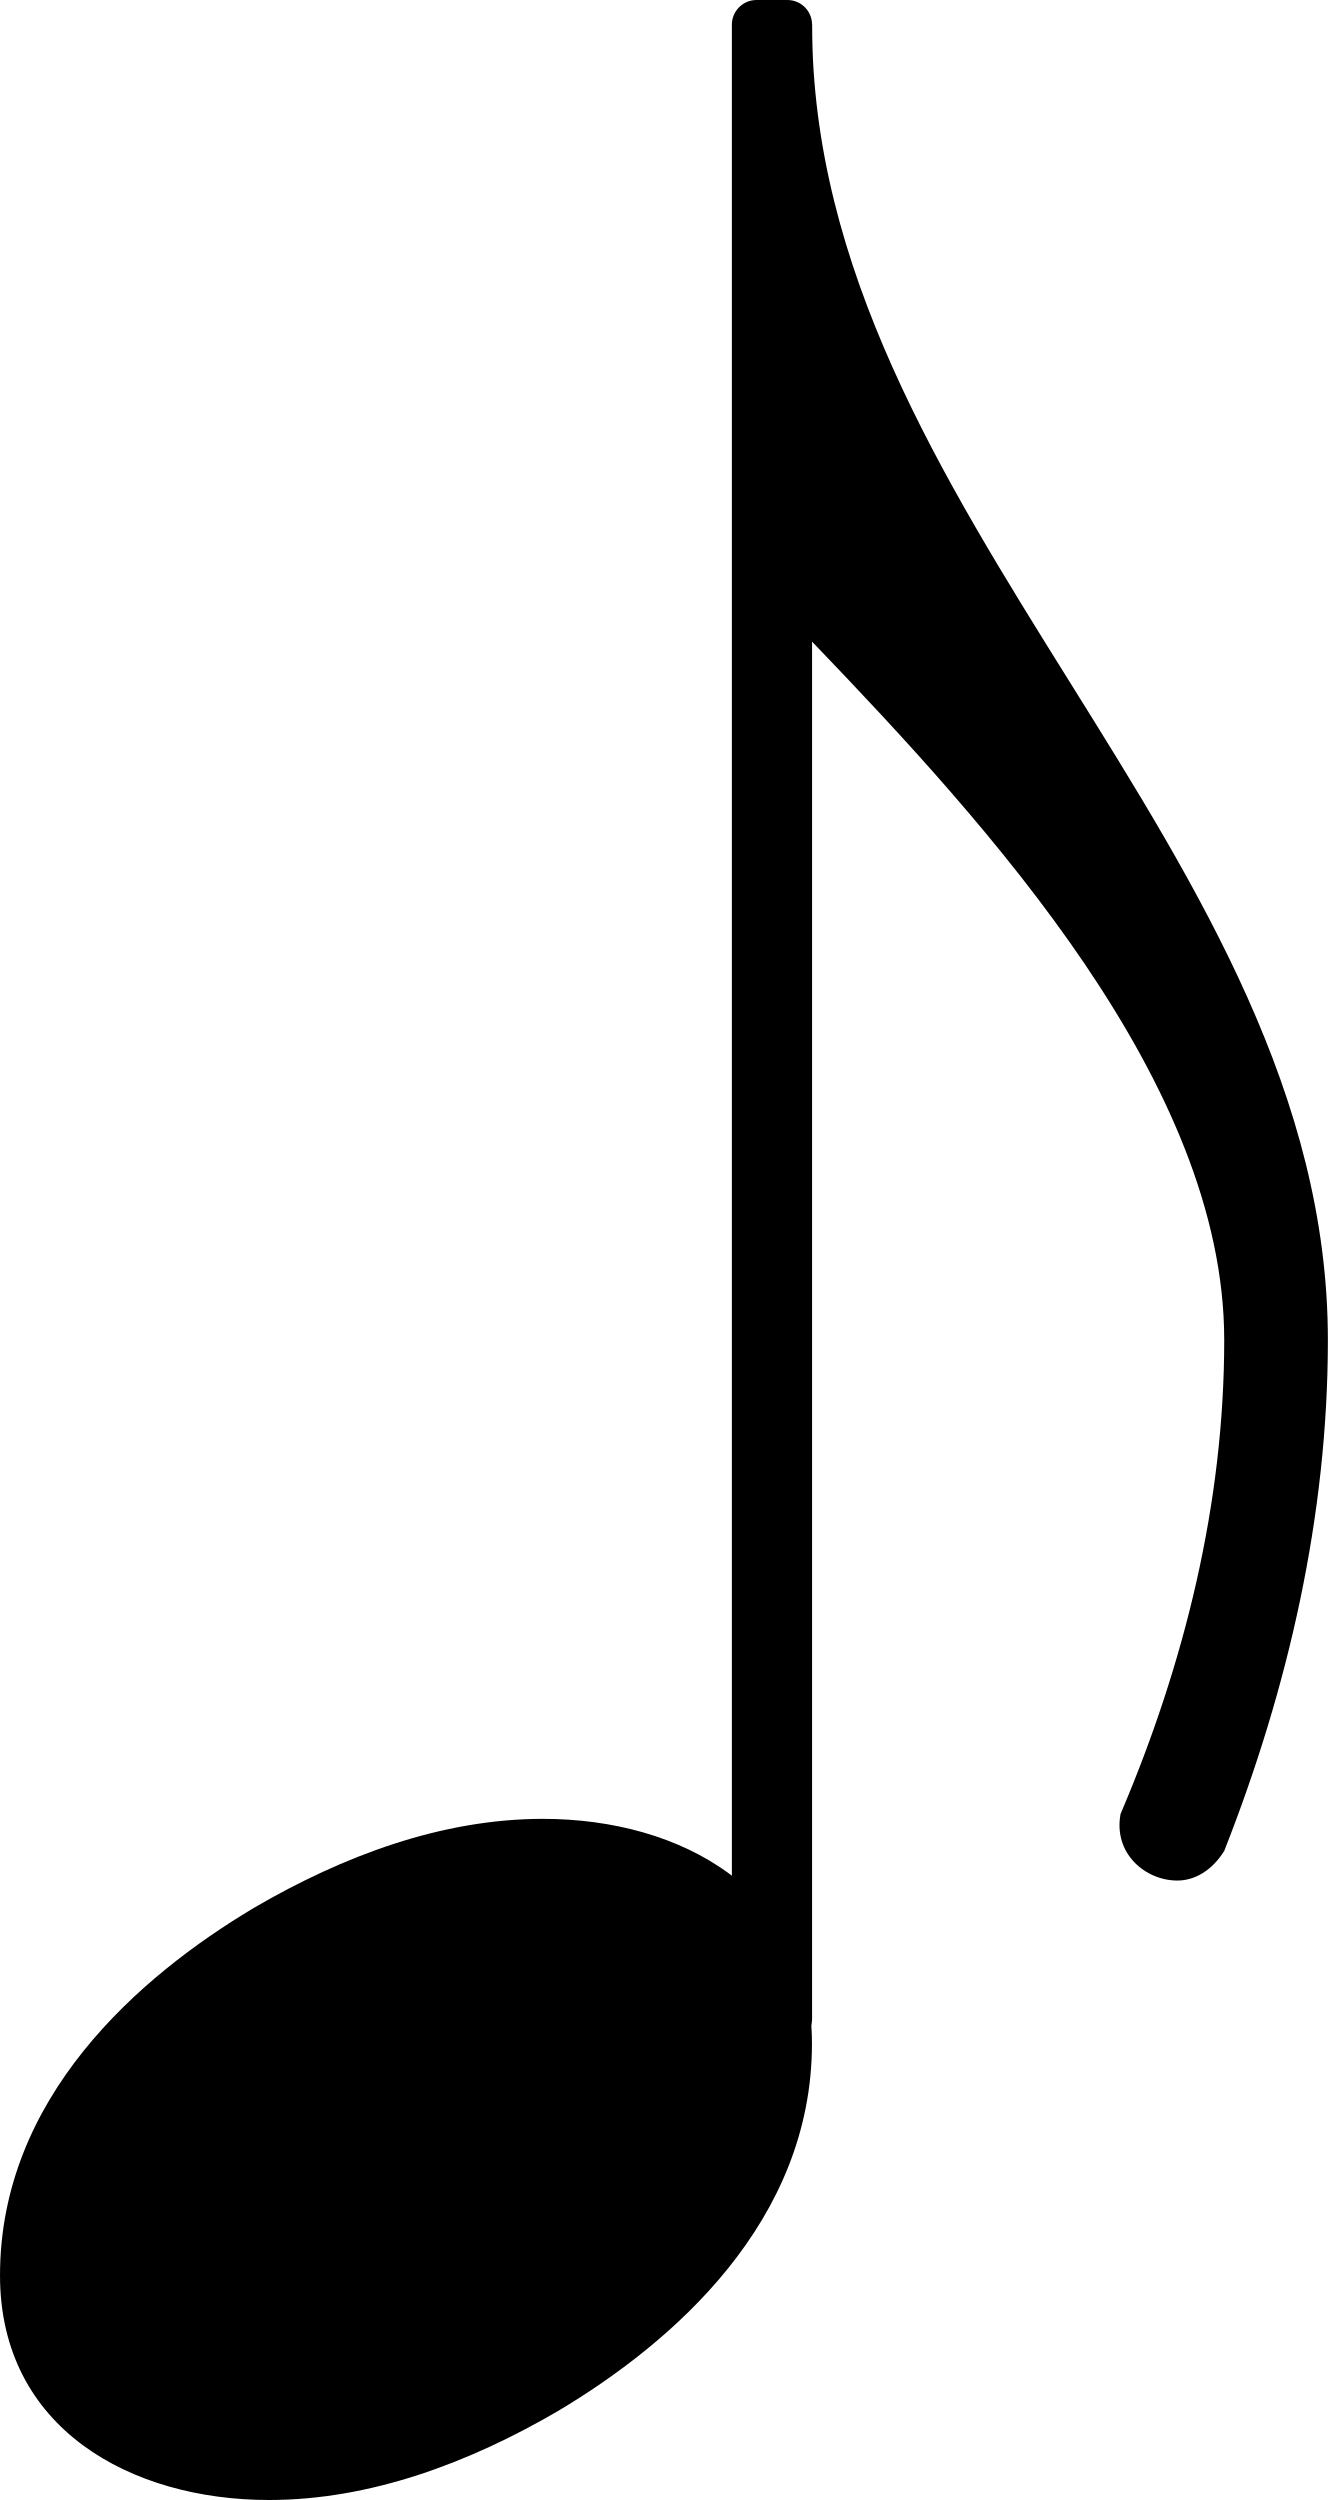
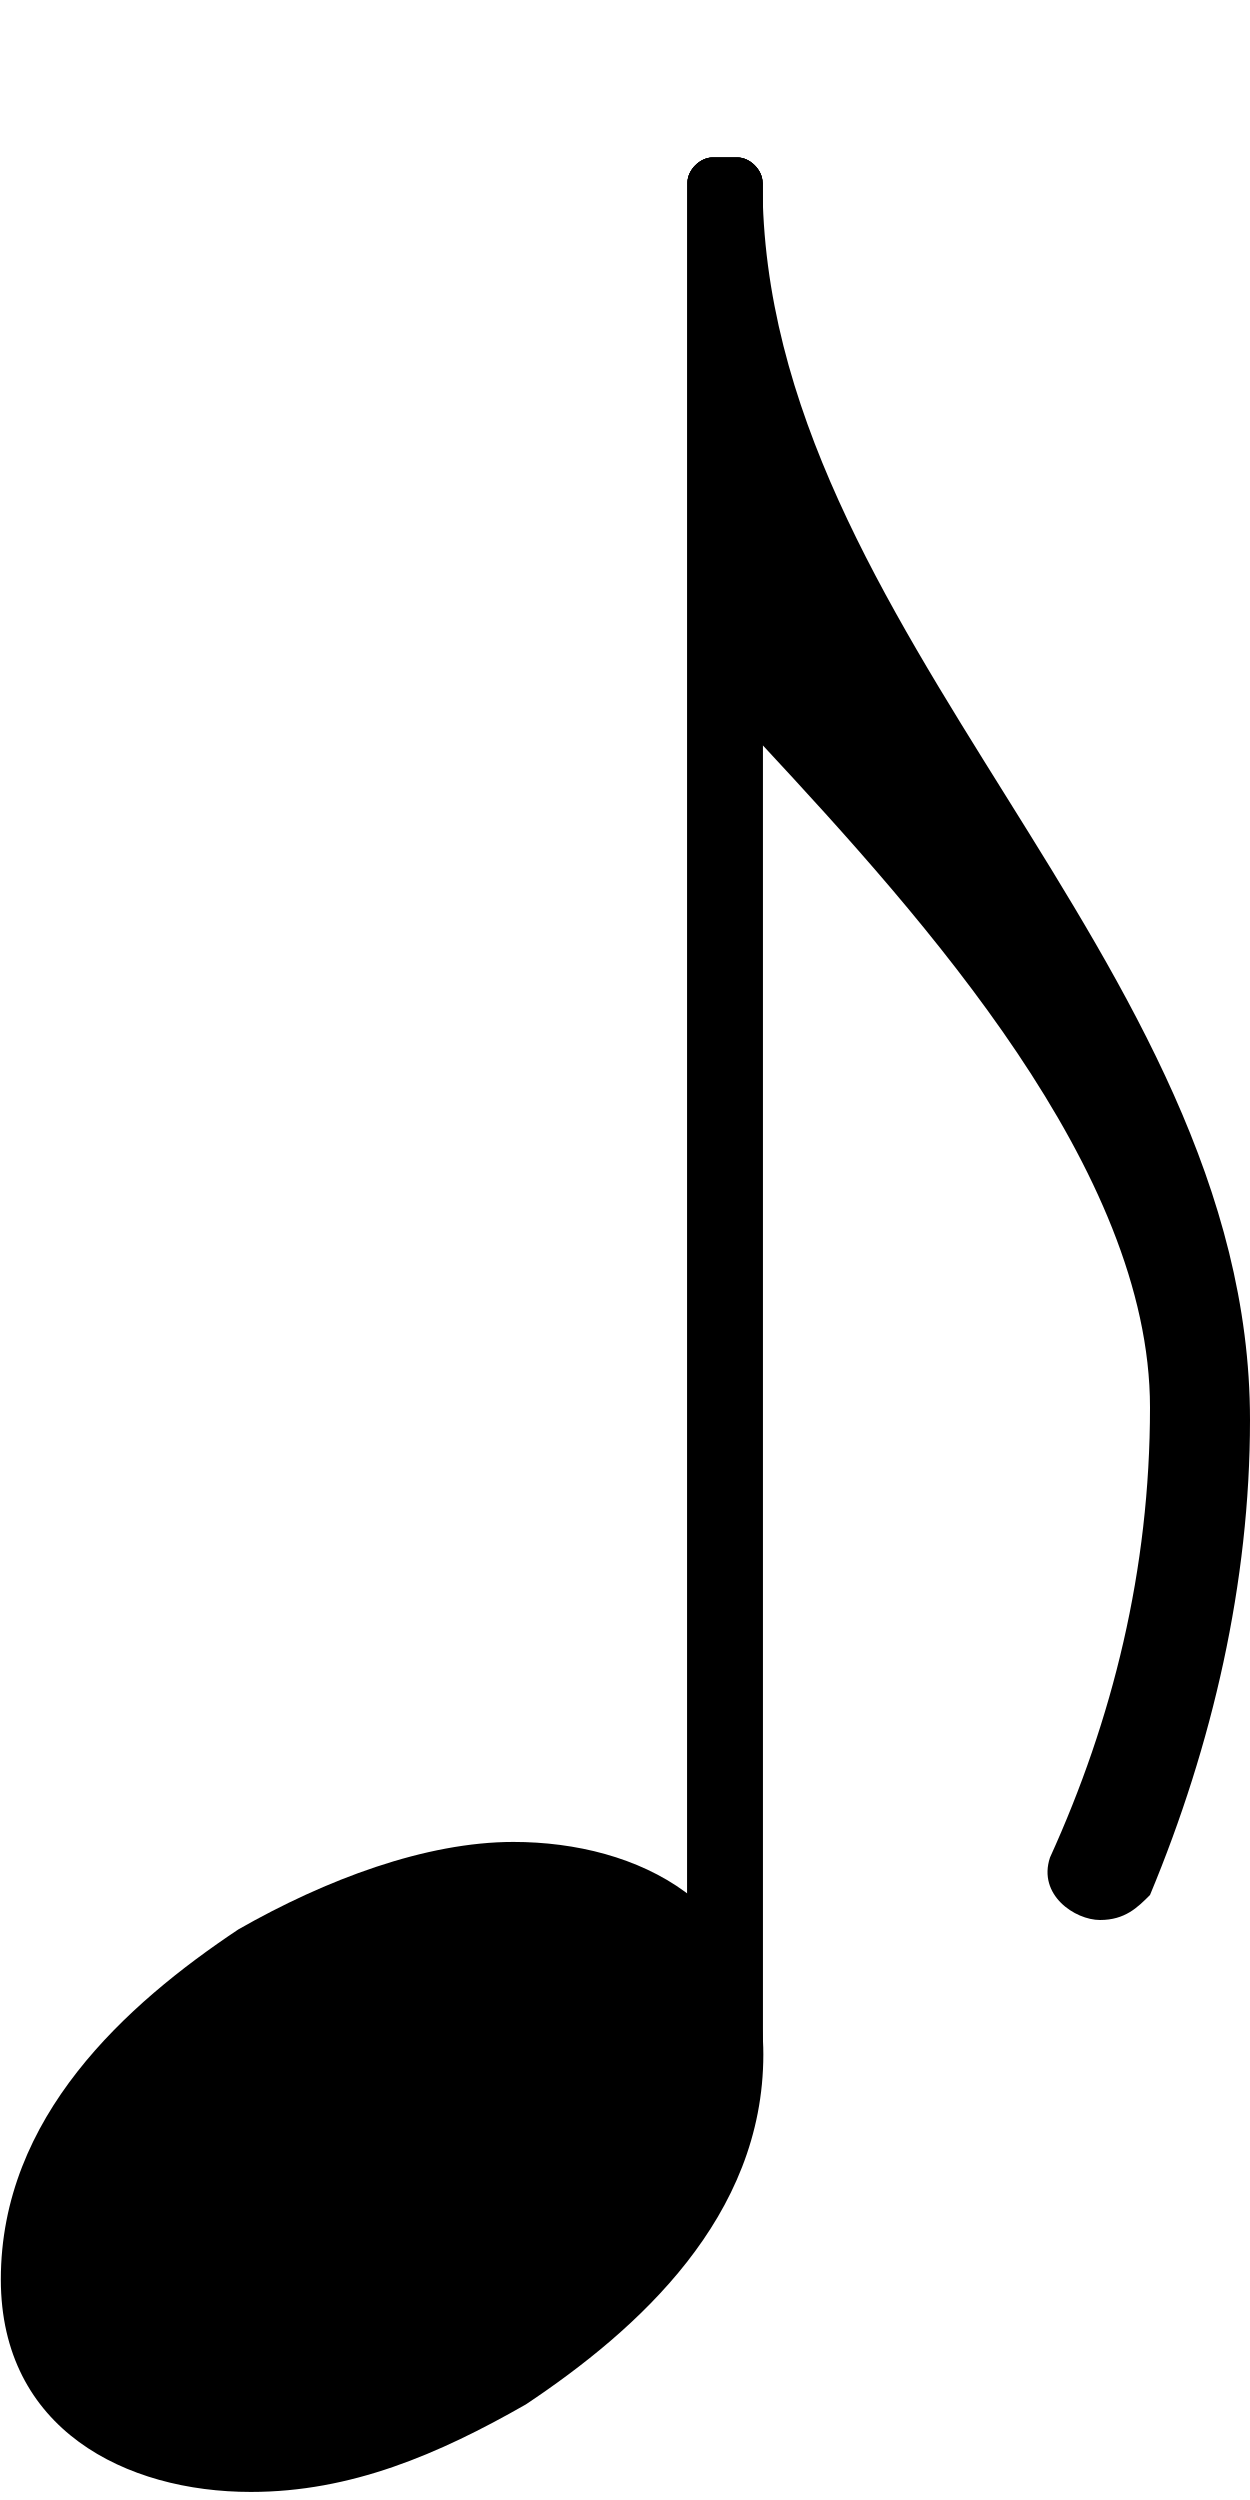
- <svg xmlns="http://www.w3.org/2000/svg" version="1.2" width="3.782mm" height="7.121mm" viewBox="0 0 2.152 4.052" id="svg2">
-   <defs id="defs128" />
-   <path transform="matrix(0.004,0,0,-0.004,1.3162,0.03999969)" d="m 0,0 c 0,-198 209,-335 209,-533 0,-71 -16,-141 -42,-207 -5,-8 -12,-12 -19,-12 -13,0 -26,11 -23,27 26,61 42,126 42,192 0,104 -95,208 -167,283 l -16,0 0,250 16,0 z" id="path68" style="fill:currentColor" />
-   <rect transform="translate(1.2512,2)" x="-0.065" y="-2" width="0.13" height="3.312" ry="0.04" id="rect70" style="fill:currentColor" />
-   <a id="a72" transform="translate(-94.8335,-6.3453)">
-     <path transform="matrix(0.004,0,0,-0.004,94.8335,9.8453)" d="m 220,138 c 56,0 109,-29 109,-91 0,-72 -56,-121 -103,-149 -36,-21 -76,-36 -117,-36 -56,0 -109,29 -109,91 0,72 56,121 103,149 36,21 76,36 117,36 z" id="path74" style="fill:currentColor" />
+ <svg xmlns="http://www.w3.org/2000/svg" version="1.1" id="svg2" x="0px" y="0px" viewBox="0 0 100 200" style="enable-background:new 0 0 100 200;" xml:space="preserve">
+   <g>
+     <path id="path68" d="M61,14.6c0,36,39,62,39,99c0,13-3,26-8,38c-1,1-2,2-4,2s-5-2-4-5   c5-11,8-23,8-36c0-19-18-39-31-53h-3v-45H61z" />
+     <g id="rect70_5_">
+       <path d="M57,12.6h2c1,0,2,1,2,2v150c0,1-1,2-2,2h-2c-1,0-2-1-2-2v-150C55,13.6,56,12.6,57,12.6z" />
+       <path d="M57,12.6h2c1,0,2,1,2,2v150c0,1-1,2-2,2h-2c-1,0-2-1-2-2v-150C55,13.6,56,12.6,57,12.6z" />
+       <path d="M57,12.6h2c1,0,2,1,2,2v150c0,1-1,2-2,2h-2c-1,0-2-1-2-2v-150C55,13.6,56,12.6,57,12.6z" />
+       <path d="M57,12.6h2c1,0,2,1,2,2v150c0,1-1,2-2,2h-2c-1,0-2-1-2-2v-150C55,13.6,56,12.6,57,12.6z" />
+     </g>
+   </g>
+   <a id="a72_2_" transform="translate(-94.8335,-6.3453)">
+     <path id="path74_2_" d="M135.9,153.7c10,0,20,5,20,17c0,13-10,22-19,28c-7,4-14,7-22,7   c-10,0-20-5-20-17c0-13,10-22,19-28C120.9,156.7,128.9,153.7,135.9,153.7z" />
  </a>
</svg>
